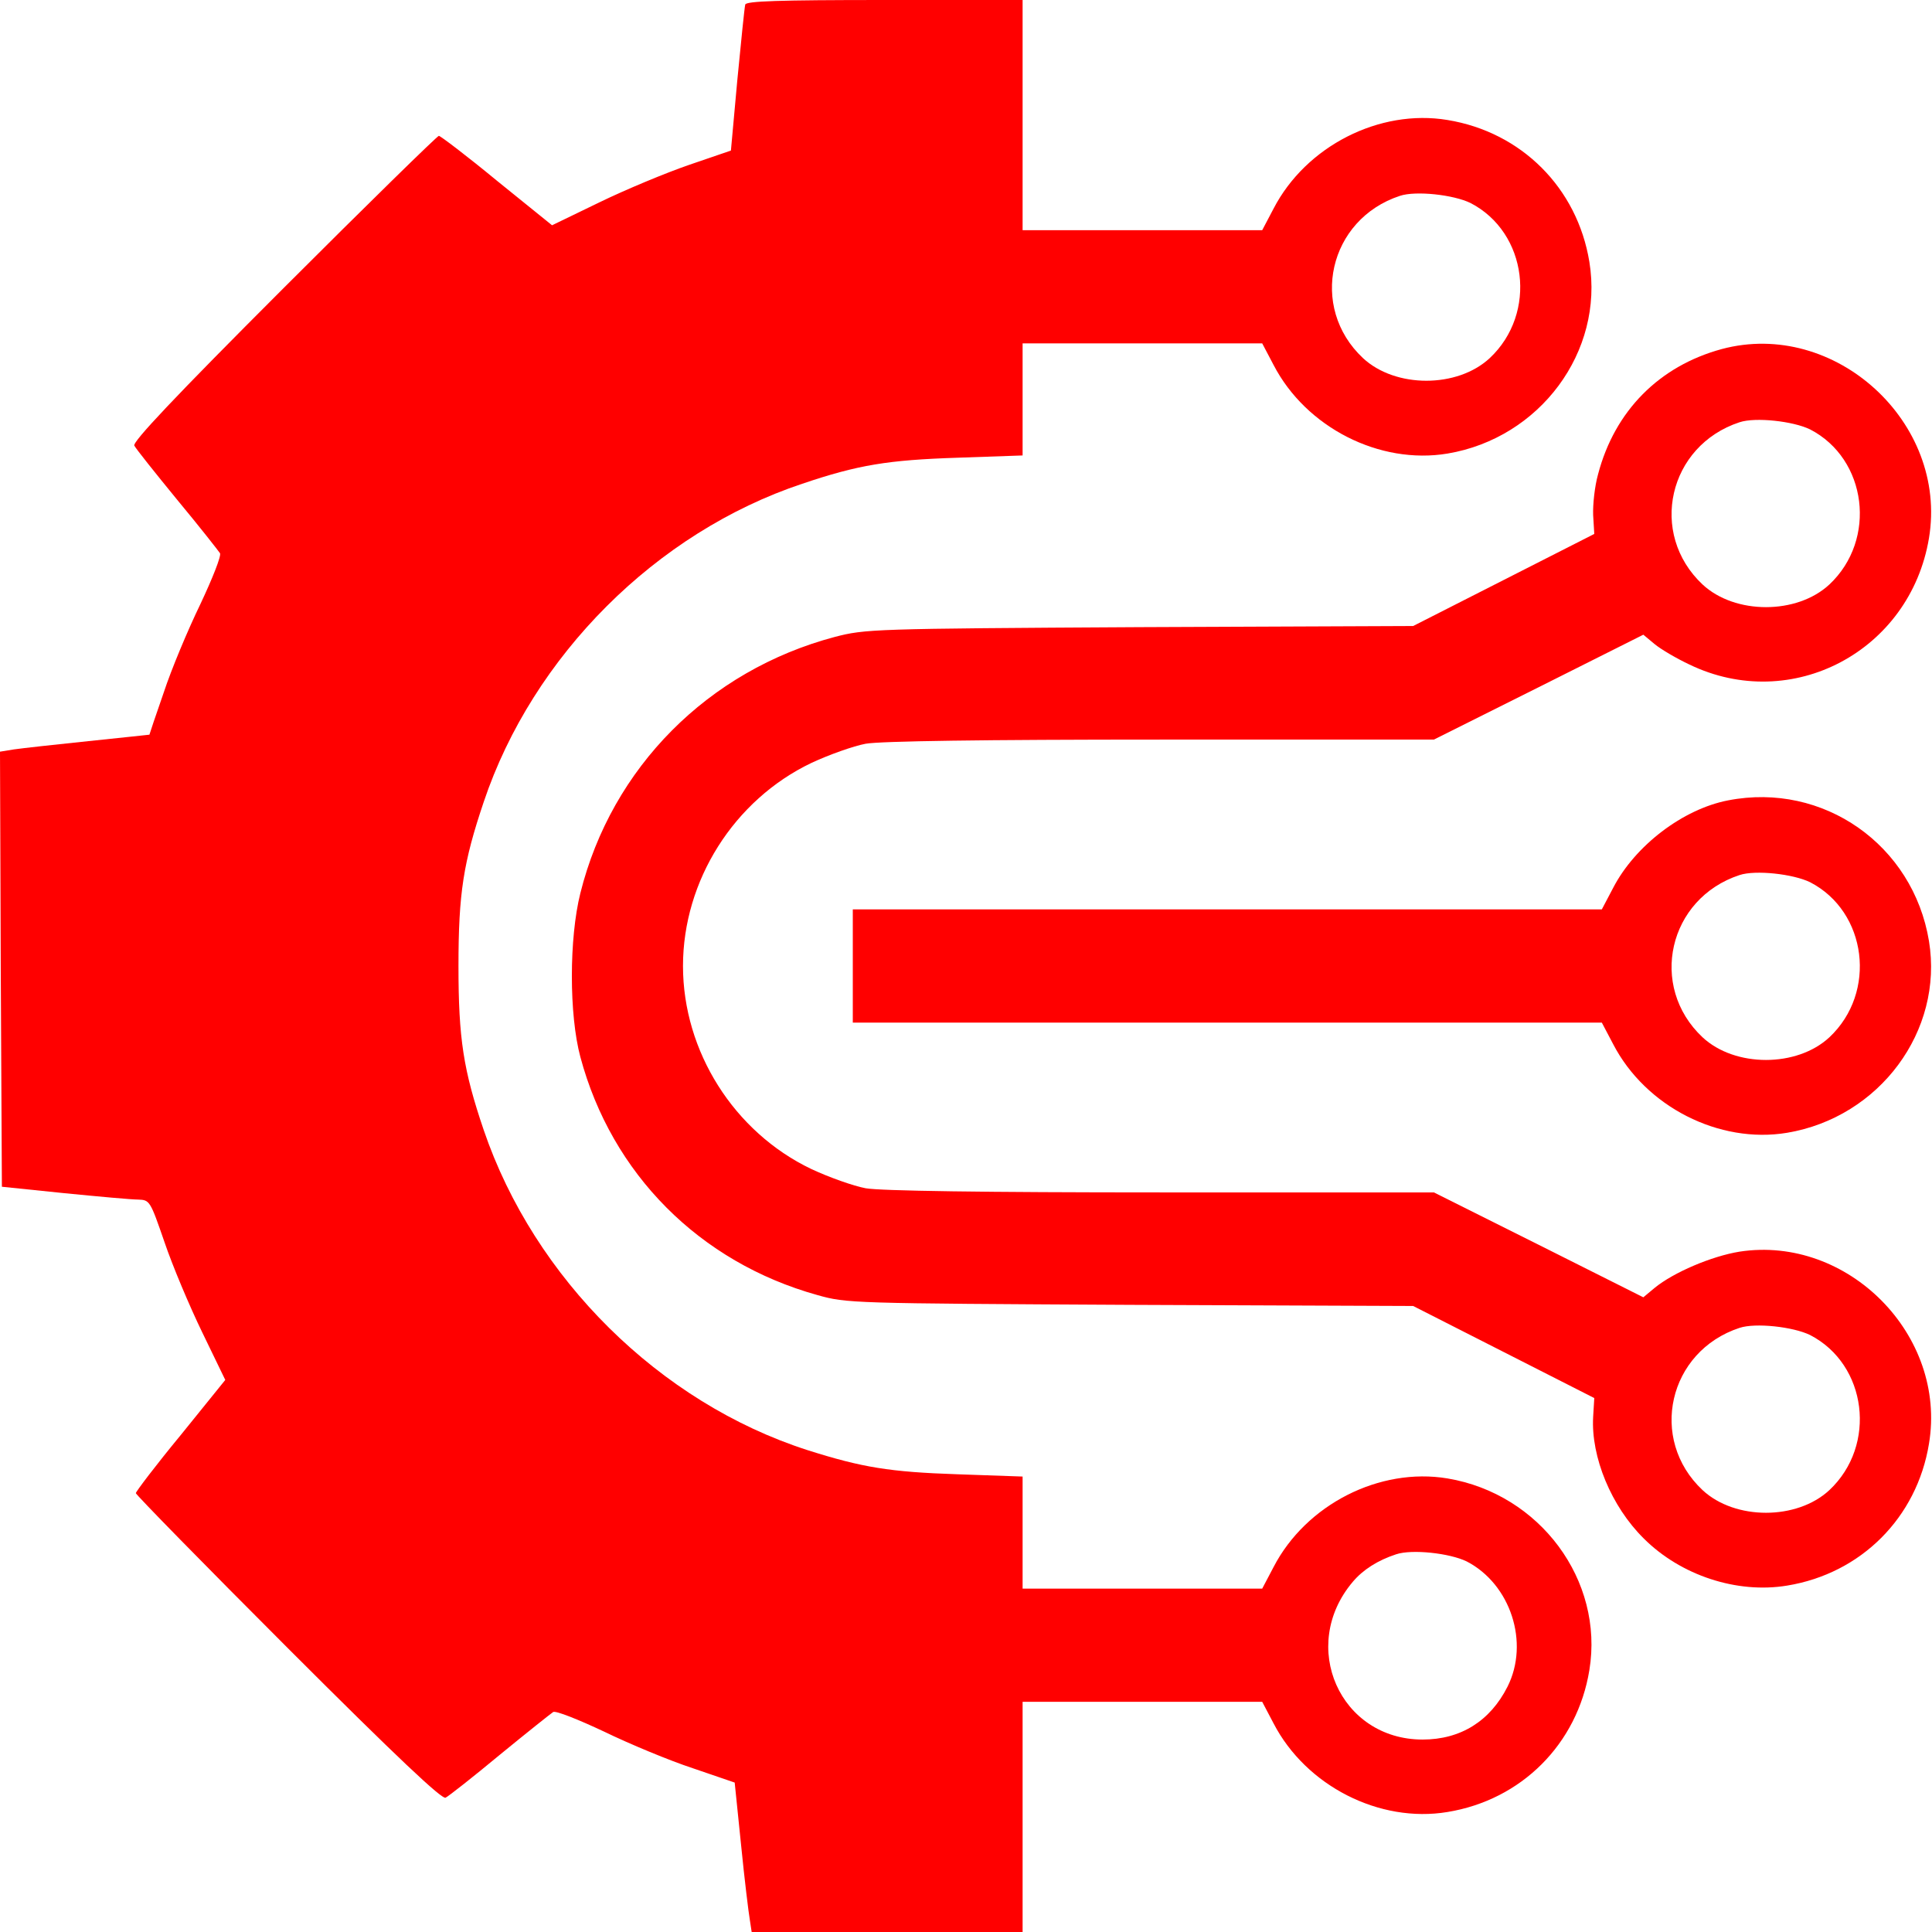
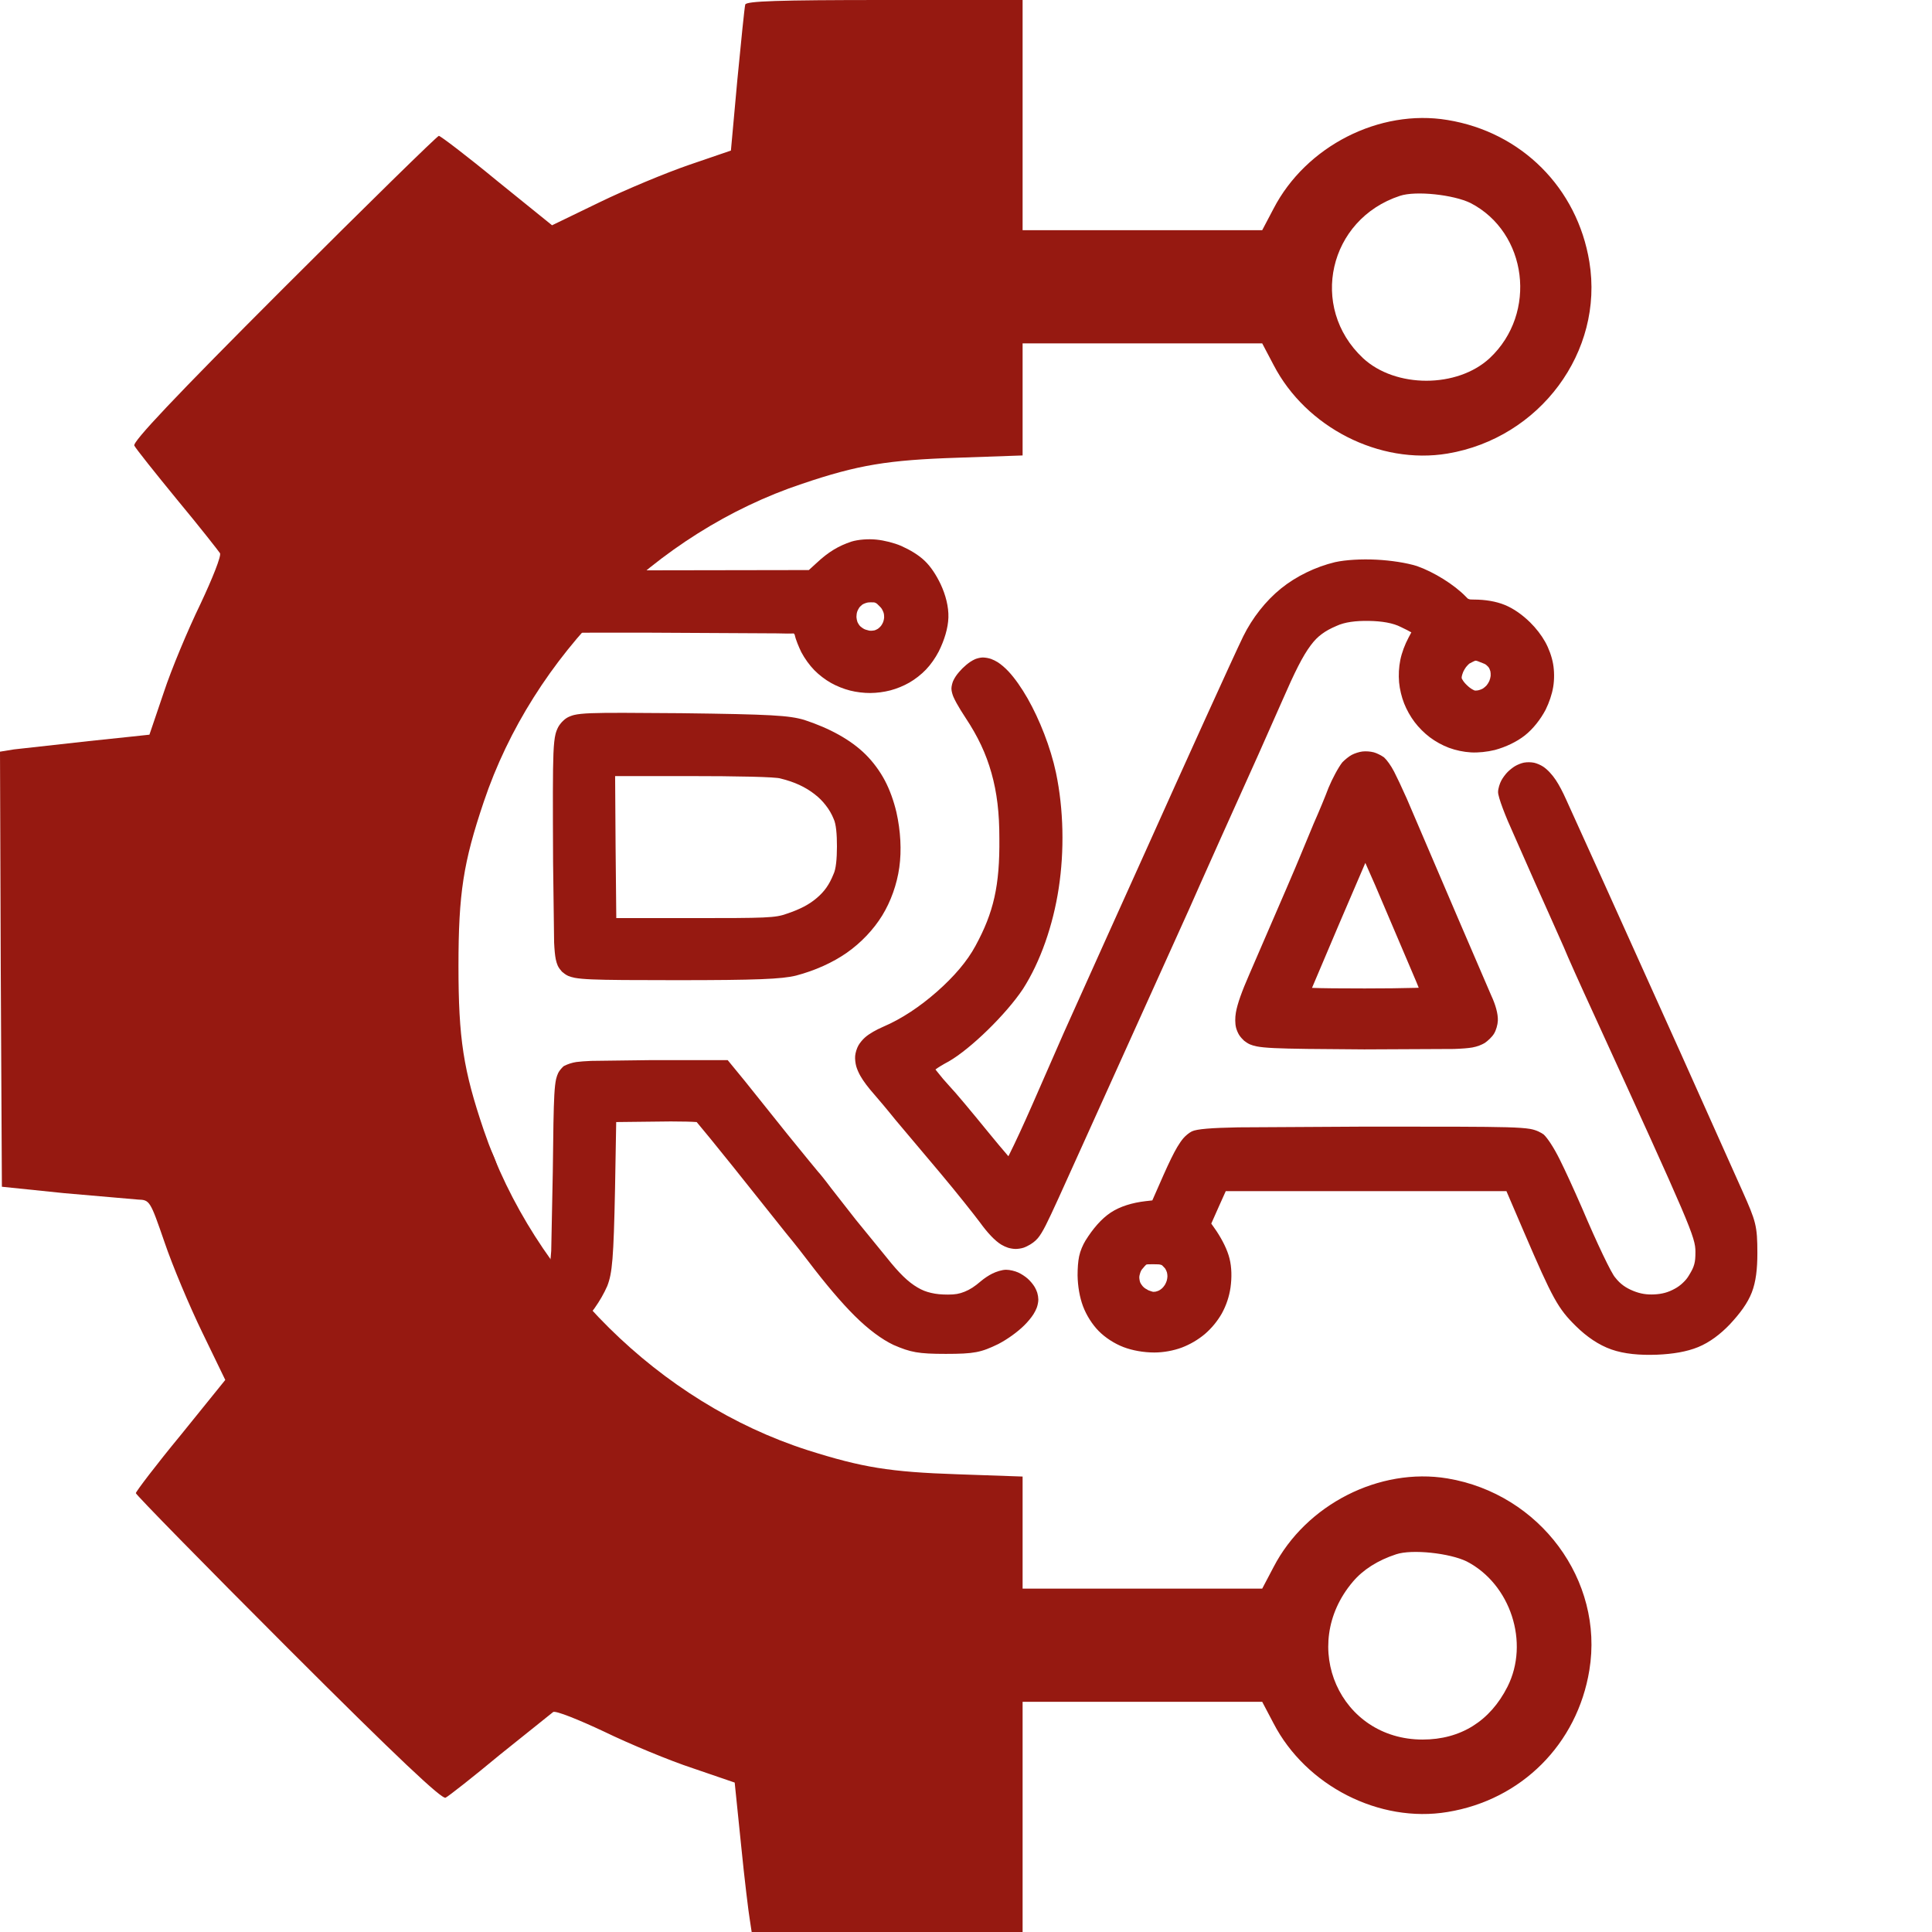
- <svg xmlns="http://www.w3.org/2000/svg" version="1.0" width="512pt" height="512pt" viewBox="0 0 512 512" preserveAspectRatio="xMidYMid meet">
-   <g transform="translate(0,512) scale(0.1,-0.1)" fill="red" stroke="none">
-     <path d="M1975 5108 c-2 -7 -11 -97 -21 -200 l-17 -187 -111 -38 c-61 -21 -167 -65 -237 -99 l-126 -61 -146 118 c-80 66 -150 119 -154 119 -4 0 -190 -182 -412 -404 -289 -289 -401 -408 -395 -417 4 -8 55 -72 114 -144 59 -71 109 -135 113 -141 4 -7 -20 -67 -52 -135 -33 -68 -77 -173 -97 -234 -21 -60 -38 -111 -38 -112 -1 0 -73 -8 -161 -17 -88 -9 -177 -19 -198 -22 l-37 -6 2 -576 3 -577 165 -17 c91 -9 179 -17 196 -17 31 -1 32 -3 70 -113 21 -62 66 -169 100 -239 l61 -126 -118 -146 c-66 -80 -119 -150 -119 -154 0 -4 182 -190 404 -412 289 -289 408 -401 417 -395 8 4 73 55 144 114 72 59 135 109 141 113 7 4 67 -20 135 -52 68 -33 174 -77 235 -97 l111 -38 17 -166 c9 -91 20 -180 23 -197 l5 -33 359 0 359 0 0 305 0 305 318 0 317 0 30 -57 c86 -166 281 -265 461 -235 196 32 344 180 376 376 39 238 -131 467 -376 508 -180 30 -375 -69 -461 -235 l-30 -57 -317 0 -318 0 0 149 0 148 -172 6 c-180 6 -253 18 -398 64 -392 126 -724 455 -858 848 -54 159 -67 242 -67 435 0 193 13 275 67 435 130 387 457 714 844 843 148 50 227 63 412 69 l172 6 0 148 0 149 318 0 317 0 30 -57 c86 -166 281 -265 461 -235 245 41 415 270 376 508 -32 196 -180 344 -376 376 -180 30 -375 -69 -461 -235 l-30 -57 -317 0 -318 0 0 305 0 305 -365 0 c-284 0 -367 -3 -370 -12z m1922 -526 c151 -78 178 -292 51 -411 -86 -80 -250 -80 -336 0 -144 135 -91 368 98 430 42 14 142 3 187 -19z m-10 -3600 c116 -60 167 -215 108 -332 -46 -91 -124 -140 -225 -140 -219 0 -329 248 -185 418 27 32 66 57 115 73 42 14 142 3 187 -19z" />
-     <path d="M4563 4195 c-166 -45 -284 -164 -328 -332 -9 -32 -14 -80 -13 -108 l3 -50 -240 -122 -240 -122 -725 -3 c-709 -4 -727 -5 -808 -26 -335 -89 -591 -346 -674 -679 -30 -120 -30 -322 0 -434 83 -310 316 -544 628 -631 78 -22 89 -22 829 -26 l750 -3 240 -122 240 -122 -3 -50 c-6 -106 48 -237 134 -322 98 -98 247 -147 380 -125 196 32 344 180 376 376 48 288 -215 553 -502 509 -74 -12 -175 -55 -225 -96 l-30 -25 -277 139 -278 139 -723 0 c-470 0 -744 4 -783 11 -32 6 -97 29 -144 51 -205 98 -340 312 -340 538 0 226 135 440 340 538 47 22 112 45 144 51 39 7 313 11 783 11 l723 0 278 139 277 139 30 -25 c17 -14 58 -38 92 -54 271 -131 585 35 635 335 51 307 -250 581 -549 501z m234 -213 c151 -78 178 -292 51 -411 -86 -80 -250 -80 -336 0 -144 135 -91 368 98 430 42 14 142 3 187 -19z m0 -2400 c151 -78 178 -292 51 -411 -86 -80 -250 -80 -336 0 -144 135 -91 368 98 430 42 14 142 3 187 -19z" />
-     <path d="M4580 2999 c-120 -23 -247 -120 -305 -232 l-30 -57 -992 0 -993 0 0 -150 0 -150 993 0 992 0 30 -57 c86 -166 281 -265 461 -235 245 41 415 270 376 508 -42 255 -280 422 -532 373z m217 -217 c151 -78 178 -292 51 -411 -86 -80 -250 -80 -336 0 -144 135 -91 368 98 430 42 14 142 3 187 -19z" />
-   </g>
+ <svg xmlns="http://www.w3.org/2000/svg" width="512" height="512" preserveAspectRatio="xMidYMid meet" fill="#961911">
+   <path d="M197.5 1.2c-.2.7-1.1 9.7-2.1 20l-1.7 18.7-11.1 3.8c-6.1 2.1-16.7 6.5-23.7 9.9l-12.6 6.1-14.6-11.8c-8-6.6-15-11.9-15.4-11.9s-19 18.2-41.2 40.4c-28.9 28.9-40.1 40.8-39.5 41.7.4.8 5.5 7.2 11.4 14.4 5.9 7.1 10.9 13.5 11.3 14.1.4.7-2 6.7-5.2 13.5-3.3 6.8-7.7 17.3-9.7 23.4l-3.8 11.2c-.1 0-7.3.8-16.1 1.7l-19.8 2.2-3.7.6.2 57.6.3 57.7 16.5 1.7 19.6 1.7c3.1.1 3.2.3 7 11.3 2.1 6.2 6.6 16.9 10 23.9l6.1 12.6-11.8 14.6c-6.6 8-11.9 15-11.9 15.4s18.2 19 40.4 41.2c28.9 28.9 40.8 40.1 41.7 39.5.8-.4 7.3-5.5 14.4-11.4l14.1-11.3c.7-.4 6.7 2 13.5 5.2 6.8 3.3 17.4 7.7 23.5 9.7l11.1 3.8 1.7 16.6c.9 9.1 2 18 2.3 19.7l.5 3.3h35.9H271v-30.5V451h31.8 31.7l3 5.7c8.6 16.6 28.1 26.5 46.1 23.5 19.6-3.2 34.4-18 37.6-37.6 3.9-23.8-13.1-46.7-37.6-50.8-18-3-37.5 6.9-46.1 23.5l-3 5.7h-31.7H271v-14.9-14.8l-17.2-.6c-18-.6-25.3-1.8-39.8-6.4-39.2-12.6-72.4-45.5-85.8-84.8-5.4-15.9-6.7-24.2-6.7-43.5s1.3-27.5 6.7-43.5c13-38.7 45.7-71.4 84.4-84.3 14.8-5 22.7-6.3 41.2-6.9l17.2-.6v-14.8V91h31.8 31.7l3 5.7c8.6 16.6 28.1 26.5 46.1 23.5 24.5-4.1 41.5-27 37.6-50.8-3.2-19.6-18-34.4-37.6-37.6-18-3-37.5 6.9-46.1 23.5l-3 5.7h-31.7H271V30.5 0h-36.5c-28.4 0-36.7.3-37 1.2zm192.2 52.6c15.1 7.8 17.8 29.2 5.1 41.1-8.6 8-25 8-33.6 0-14.4-13.5-9.1-36.8 9.8-43 4.2-1.4 14.2-.3 18.7 1.9zm-1 360c11.6 6 16.7 21.5 10.8 33.2-4.6 9.1-12.4 14-22.5 14-21.9 0-32.9-24.8-18.5-41.8 2.7-3.2 6.6-5.7 11.5-7.3 4.2-1.4 14.2-.3 18.7 1.9z" />
+   <path d="M225.645 143.53c-3.398 1.13-6.088 2.709-9.242 5.666l-2.054 1.876-88.256.145-.772.373-4.372 2.114c-3.196 1.552-6.131 3.478-8.416 5.615-2.296 2.147-4.326 4.897-5.886 7.76l-2.714 5.167-.227 54.53.346 51.269c.149 1.814.375 3.357.659 4.441a10.43 10.43 0 0 0 .646 1.784c.272.55.792 1.284 1.201 1.683.464.454 1.305.973 1.831 1.176.521.201 1.267.344 1.697.382.791.07 1.517.015 2.015.015.487 0 1.194.054 1.97-.01.422-.035 1.155-.169 1.669-.361a6.49 6.49 0 0 0 1.826-1.139c.412-.391.941-1.115 1.217-1.657.238-.468.497-1.167.656-1.756.286-1.057.518-2.566.672-4.33.59-6.751.534-20.758.534-49.804v-51.341l1.242-2.5c.759-1.556 1.625-2.659 2.846-3.807 1.216-1.142 2.31-1.896 3.824-2.503 1.312-.61 9.295-.66 42.085-.66l35.235.19c4.96.154 4.642-.073 4.483.056.166.127.147.142.253.34.256 1.267 1.086 3.228 1.742 4.589.917 1.716 2.169 3.456 3.432 4.749 1.274 1.302 2.913 2.544 4.437 3.403s3.388 1.596 5.059 2.019 3.63.659 5.345.651a22.32 22.32 0 0 0 5.339-.701c1.666-.439 3.518-1.191 5.037-2.068 1.514-.874 3.139-2.133 4.397-3.45 1.249-1.306 2.477-3.06 3.374-4.786 1.493-3.003 2.472-6.17 2.561-9 .09-2.854-.732-6.017-2.085-8.891-1.162-2.409-2.541-4.54-4.173-6.112s-3.834-2.886-6.269-3.981c-1.883-.803-4.424-1.449-6.572-1.666-2.177-.221-4.806-.014-6.592.526zm128.164 5.444c-5.164 1.243-10.313 3.732-14.354 7.003-4.034 3.266-7.582 7.791-9.988 12.664-2.547 5.234-15.799 34.459-26.129 57.489l-10.534 23.354-10.869 24.172-8.32 19.001c-2.474 5.631-4.552 10.116-6.107 13.219l-.272.54c-1.499-1.726-3.362-3.953-5.365-6.408-4.473-5.5-8.886-10.77-10.155-12.067a61.12 61.12 0 0 1-3.515-4.14l-.289-.378c.692-.543 2.041-1.351 3.553-2.155 5.805-3.356 15.141-12.442 19.627-19.178 4.616-7.198 7.981-16.844 9.487-26.755 1.503-9.885 1.311-20.777-.732-30.552-1.429-6.736-4.379-14.171-7.52-19.685-1.592-2.796-3.412-5.398-5.078-7.175-.872-.93-1.955-1.87-2.879-2.45a9.72 9.72 0 0 0-1.751-.855 7.67 7.67 0 0 0-2.159-.379c-.649 0-1.6.254-2.065.457-.396.172-.921.473-1.278.711-.661.443-1.469 1.124-2.073 1.723s-1.293 1.406-1.742 2.071c-.241.357-.544.885-.717 1.283-.201.463-.446 1.384-.446 2.014 0 .706.322 1.704.552 2.228.198.452.501 1.049.813 1.619.607 1.105 1.469 2.516 2.363 3.858 3.295 4.972 5.424 9.483 6.882 14.652 1.464 5.189 2.105 10.617 2.093 17.352.121 12.518-1.519 19.614-6.323 28.444-2.201 4.113-5.767 8.234-10.231 12.163-4.474 3.937-9.338 7.201-14.284 9.309-1.827.799-3.599 1.783-4.75 2.796-.633.557-1.363 1.42-1.764 2.129-.421.744-.793 1.931-.866 2.785-.07.822.065 1.978.301 2.794.221.76.64 1.712 1.074 2.48.814 1.443 2.119 3.149 3.652 4.889.942 1.07 3.518 4.112 5.716 6.852l11.918 14.144c4.2 5.001 8.856 10.87 10.469 13.034 1.917 2.642 3.877 4.783 5.633 5.837a9.24 9.24 0 0 0 1.76.802c.57.179 1.435.318 2.025.32.6.002 1.477-.136 2.036-.314.54-.171 1.305-.561 1.785-.85.379-.255 1.21-.715 2.044-1.69.595-.696 1.298-1.838 2.118-3.457 1.542-3.045 4.2-8.96 9.658-21.053l28.269-62.58c.646-1.558 4.492-10.068 8.433-18.921l10.018-22.268 6.344-14.321c3.232-7.413 5.322-11.636 7.471-14.503 1.021-1.361 1.834-2.177 2.954-3.009s2.23-1.432 3.859-2.133c2.192-1.032 5.157-1.398 8.595-1.339s6.398.529 8.55 1.65c1.242.595 2.089 1.018 2.714 1.392-.165.338-.396.764-.716 1.336-1.007 1.881-1.811 4.043-2.203 5.95a21.12 21.12 0 0 0-.328 5.959c.174 1.86.675 3.91 1.342 5.599s1.689 3.502 2.781 4.94 2.562 2.912 4.013 4.008a21.05 21.05 0 0 0 5.054 2.785 20.74 20.74 0 0 0 5.861 1.227c1.943.107 4.27-.136 6.346-.643 2.87-.785 5.778-2.153 7.942-3.864s4.148-4.235 5.506-6.82c.937-1.908 1.68-4.095 1.998-6.031.32-1.955.308-4.216-.035-6.126s-1.112-4.046-2.098-5.815c-.974-1.747-2.413-3.615-3.986-5.162-2.028-1.995-4.373-3.663-6.72-4.62s-5.226-1.42-8.164-1.42c-.912 0-1.054-.017-1.369-.14-.279-.11-.279-.085-.759-.613-3.123-3.23-8.514-6.558-12.983-8.128-2.798-.876-6.942-1.503-10.787-1.694s-8.041.028-10.908.659zm-204.887 42.353c-.253.284-.66.768-.961 1.3a8.48 8.48 0 0 0-.738 1.895c-.273 1.091-.458 2.774-.555 5.152-.189 4.591-.17 12.95-.096 28.814l.273 21.278c.092 1.962.237 3.448.434 4.431.115.575.326 1.269.526 1.711.258.571.748 1.19 1.12 1.598.417.362 1.057.86 1.644 1.114.453.197 1.164.403 1.756.515 1.011.191 2.545.33 4.591.416 3.978.167 10.744.205 22.344.205 21.164 0 27.952-.282 31.709-1.218 4.989-1.316 9.705-3.434 13.44-6.045 3.761-2.629 7.096-6.148 9.382-9.867s3.911-8.264 4.539-12.779c.624-4.483.348-9.623-.773-14.619-.709-2.979-1.756-5.914-3.058-8.379-1.31-2.482-3.108-4.923-5.09-6.893-3.926-3.902-9.596-6.987-16.279-9.176-4.018-1.177-8.65-1.479-32.649-1.775-12.97-.11-19.967-.147-23.857.003-2.029.077-3.541.237-4.513.477-.614.151-1.384.46-1.833.724-.54.319-1.091.837-1.356 1.118zm206.838 10.665c-1.051 1.295-2.734 4.454-3.698 6.804-.793 2.133-2.563 6.409-3.881 9.36l-3.658 8.813c-1.175 2.889-4.055 9.575-13.487 31.348-1.9 4.346-3.109 7.657-3.516 10.029-.228 1.328-.227 2.898.042 3.983.149.602.494 1.42.808 1.925.318.514.9 1.154 1.321 1.543.35.283 1.001.732 1.55.971.451.196 1.152.408 1.754.528 1.033.207 2.593.36 4.713.461 4.119.195 11.247.269 23.848.342l23.768-.112c2.157-.076 3.757-.207 4.856-.394 1.325-.227 2.531-.745 3.273-1.18.875-.602 1.946-1.594 2.485-2.488.545-.903.961-2.357 1.006-3.43.081-1.886-.658-4.336-1.747-6.671l-8.804-20.456-13.589-31.746c-1.435-3.206-2.536-5.548-3.35-7.123-.864-1.674-1.914-3.082-2.668-3.789-.764-.53-1.879-1.11-2.726-1.34a8.88 8.88 0 0 0-3.009-.216c-.867.106-2.048.483-2.838.905-.764.407-1.803 1.273-2.453 1.932zm43.817 2.554c-.624.615-1.322 1.576-1.708 2.296-.411.766-.865 2.123-.865 3.066 0 1.385 1.987 6.498 4.103 11.118l5.627 12.748 4.128 9.231 3.576 8.038c.828 2.087 4.434 10.128 8.081 18.038 25.607 56.008 26.787 58.766 26.787 62.668 0 1.598-.069 2.398-.311 3.287-.238.876-.554 1.546-1.331 2.827-.5.873-.979 1.433-1.689 2.105a9.69 9.69 0 0 1-2.169 1.574c-1.731.952-3.304 1.379-5.358 1.486-2.059.107-3.728-.158-5.637-.934-1.917-.78-3.427-1.809-4.733-3.5-.972-.96-4.893-9.18-8.791-18.377-2.428-5.547-4.434-9.924-5.974-13.011-1.575-3.156-3.188-5.581-4.212-6.548-.668-.486-1.925-1.194-3.599-1.482-1.256-.216-3.222-.359-6.226-.444-5.894-.166-16.682-.166-37.112-.166l-34.016.193c-7.052.139-10.991.43-12.294 1.07-.721.355-1.652 1.123-2.232 1.794-.504.585-1.098 1.44-1.619 2.319-.986 1.662-2.178 4.112-3.617 7.35l-3.009 6.83-1.779.198c-3.472.4-6.754 1.369-9.261 3.036-2.479 1.648-4.709 4.272-6.658 7.384-.73 1.212-1.386 2.72-1.697 4.192-.293 1.387-.408 3.141-.412 5.055.047 2.863.552 5.825 1.442 8.187.905 2.402 2.451 4.837 4.168 6.576s4.153 3.323 6.546 4.239c2.357.903 5.341 1.437 8.199 1.437 2.427 0 5.095-.499 7.243-1.298a21.48 21.48 0 0 0 6.134-3.593 20.94 20.94 0 0 0 4.491-5.448 20.42 20.42 0 0 0 2.304-6.855c.373-2.689.322-5.377-.259-7.705-.576-2.309-1.843-4.818-3.405-7.209l-1.433-2.055 1.995-4.493 1.842-4.101h74.384l4.688 10.924c7.579 17.624 8.961 20.159 13.721 24.843 2.865 2.818 6.041 5.008 9.433 6.195 3.345 1.17 7.422 1.552 12.064 1.378 4.176-.171 7.879-.779 10.892-2.014 3.056-1.254 5.899-3.404 8.408-6.033 2.694-2.898 4.703-5.581 5.817-8.454 1.105-2.855 1.478-6.25 1.478-10.392 0-7.302-.4-8.474-3.945-16.433l-16.203-36.198-20.439-45.336-10.101-22.287c-.885-1.981-1.82-3.771-2.708-5.112-.941-1.421-2.215-2.817-3.359-3.573-.642-.425-1.652-.873-2.391-1.039a7.62 7.62 0 0 0-2.733-.031c-.736.148-1.737.558-2.384.951-.602.366-1.339.957-1.881 1.49zm-250.371 78.162c-.362.344-.968 1.032-1.251 1.587-.219.429-.46 1.125-.585 1.68-.208.919-.364 2.324-.467 4.167-.199 3.563-.293 9.695-.405 20.375l-.419 20.967c-.202 2.954-.299 3.203-.993 4.449-.749 1.394-1.479 2.373-2.438 3.363-.944.975-1.753 1.592-2.886 2.203s-2.104.955-3.459 1.217c-1.377.267-2.629.35-4.252.224-1.49-.075-2.638-.396-4.012-.985s-2.39-1.233-3.494-2.2-1.826-1.839-2.514-3.047c-.686-1.202-1.064-2.173-1.199-3.489l-.004-.029c1.445-.637 2.955-1.524 4.118-2.441 1.231-.972 2.475-2.264 3.393-3.489 1.828-2.438 3.21-5.693 3.769-8.672.558-2.974.458-6.512-.341-9.489a20.83 20.83 0 0 0-1.839-4.542c-.771-1.38-1.919-2.897-3.069-4.096-1.358-1.319-3.159-2.62-4.871-3.49a23.92 23.92 0 0 0-5.69-1.981 24.54 24.54 0 0 0-6.049-.467c-1.945.105-4.18.567-6.014 1.214-1.712.692-3.66 1.903-5.142 3.209-1.459 1.285-2.952 2.997-4.096 4.657s-2.21 3.662-2.893 5.485c-.693 1.848-1.173 4.081-1.173 5.922 0 1.676.418 3.721 1.021 5.401.595 1.657 1.535 3.496 2.544 5.018s2.342 3.115 3.651 4.328c1.326 1.229 3.097 2.416 4.656 3.141.469.202.713.316.904.425.091.33.155.686.257 1.397.661 4.294 2.696 9.012 5.441 12.693 2.739 3.672 6.718 7.066 10.746 9.154 2.649 1.255 6.857 2.195 10.722 2.488 3.855.292 8.243.029 11.292-.768 3.746-1.122 7.872-3.578 11.032-6.546 3.14-2.95 6.009-6.994 7.734-10.931 1.323-3.417 1.685-7.226 2.06-25.809l.309-17.645 9.427-.106c3.527-.073 6.783-.072 9.242-.01 1.111.028 1.989.067 2.659.117 1.313 1.544 5.151 6.218 9.617 11.8l14.083 17.666c2.267 2.733 4.902 6.12 5.922 7.481 4.593 6.032 8.673 10.85 12.247 14.405 3.642 3.622 7.231 6.261 10.288 7.709 4.532 1.963 6.563 2.374 13.869 2.374 7.488 0 9.309-.372 13.891-2.602 2.49-1.294 5.12-3.204 6.907-4.972.921-.912 1.848-2.02 2.438-2.953a10.39 10.39 0 0 0 .862-1.702c.216-.576.418-1.52.418-2.17a7.1 7.1 0 0 0-.285-1.808 8.25 8.25 0 0 0-.661-1.478c-.446-.765-1.235-1.689-1.903-2.275-.663-.581-1.665-1.238-2.486-1.607-.846-.381-2.201-.726-3.207-.726-1.071 0-2.642.511-3.655 1.015-.96.478-2.125 1.247-3.006 1.992-1.708 1.469-2.919 2.242-4.355 2.819-1.403.563-2.522.752-4.362.752-1.793 0-3.116-.124-4.5-.446-1.363-.318-2.345-.705-3.576-1.425-2.555-1.494-4.901-3.804-8.176-7.921l-8.187-10.032-6.587-8.425c-1.454-1.957-3.044-3.933-3.419-4.302-.085-.084-3.737-4.522-8.107-9.915l-11.315-14.135-4.532-5.526h-20.868l-15.27.195c-1.662.071-3.021.173-3.979.3a10.87 10.87 0 0 0-3.22 1.031l-.136.072-.167.159zm-40.99 31.679a3.04 3.04 0 0 1 .313-1.082 3.41 3.41 0 0 1 .62-.966 3.67 3.67 0 0 1 .867-.779c.386-.264.574-.36 1-.506a2.79 2.79 0 0 1 1.002-.195 2.26 2.26 0 0 1 .939.108c.419.119.562.155.944.453.378.23.541.416.874.831s.508.703.734 1.2c.222.488.301.741.372 1.184.066.413.108.413.018.637-.105.626-.235.842-.544 1.305-.294.441-.431.579-.864.891-.428.309-.648.416-1.179.584s-.817.213-1.382.221-.835-.028-1.35-.178-.693-.234-1.093-.517-.497-.379-.763-.787c-.283-.433-.392-.596-.474-1.209-.115-.5-.095-.714-.033-1.195zM307.7 335.201c.264.095.223.042.776.641.338.326.406.474.592.881.181.395.223.549.278.992s.049.646-.023 1.106-.141.691-.334 1.127a3.8 3.8 0 0 1-.608 1.006c-.291.364-.437.504-.798.762s-.498.33-.909.465c-.423.14-.571.165-1.047.165-.082 0-.147-.014-.614-.164-.496-.161-.755-.247-1.041-.464a3.41 3.41 0 0 1-1.436-1.233c-.367-.527-.449-.732-.549-1.357s-.085-.881.102-1.529c.195-.674.328-1.015.884-1.6.354-.43.545-.64.735-.807.025-.022.04-.037.049-.046.241-.097.467-.108 1.869-.108 1.351 0 1.699.03 2.073.164zm54.129-106.524l2.632 5.973 10.876 25.537.638 1.577-.978.031c-3.459.099-8.178.153-13.357.153-6.731 0-11.125-.042-13.943-.151l7.111-16.769 7.02-16.351zm-154.976-22.363c3.713.904 6.587 2.255 9.02 4.149 1.199.933 2.079 1.812 2.967 2.962a14.56 14.56 0 0 1 2.081 3.581c.646 1.321.887 4.08.878 7.336s-.253 6.01-.931 7.36c-1.114 2.768-2.386 4.545-4.375 6.245-2.024 1.732-4.353 2.972-7.92 4.176-3.131 1.144-5.27 1.189-25.897 1.186h-19.352l-.187-18.887-.124-18.754h19.068c13.395-.001 23.552.213 24.771.645zm184.009-31.182a.74.74 0 0 0 .106-.044c.005.001.013.001.027.001.314-.003.579.084 2.044.693.607.213.764.36 1.137.722a2.05 2.05 0 0 1 .602.871c.189.433.227.604.259 1.115.032.517.007.772-.13 1.303s-.25.8-.542 1.272-.463.675-.88 1.025c-.423.355-.617.471-1.143.664-.536.198-.815.252-1.455.255-.01-.004-.027-.01-.053-.018-.192-.059-.256-.088-.519-.23-.566-.308-.981-.62-1.547-1.163s-.884-.931-1.199-1.463c-.145-.244-.165-.286-.222-.454.007-.329.047-.534.183-.981.153-.505.293-.821.579-1.305s.479-.741.831-1.1c.339-.346.426-.451.744-.583.562-.311.897-.478 1.18-.581zm-158.859-15.374c.322.147.446.231 1.153.972.452.438.585.685.812 1.183a2.95 2.95 0 0 1 .318 1.176c.048.49.033.7-.073 1.184s-.186.686-.427 1.111a3.03 3.03 0 0 1-.707.9c-.342.319-.47.405-.879.59a2.3 2.3 0 0 1-1.018.258c-.504.038-.728.047-1.302-.141-.736-.167-1.011-.338-1.5-.699-.458-.338-.585-.479-.868-.937-.276-.447-.351-.645-.458-1.179s-.114-.788-.041-1.338a3.34 3.34 0 0 1 .388-1.275c.241-.484.36-.647.741-1.002.389-.364.538-.46 1.062-.663.561-.218.863-.276 1.611-.276.866 0 .891.001 1.187.137z" paint-order="fill" />
</svg>
